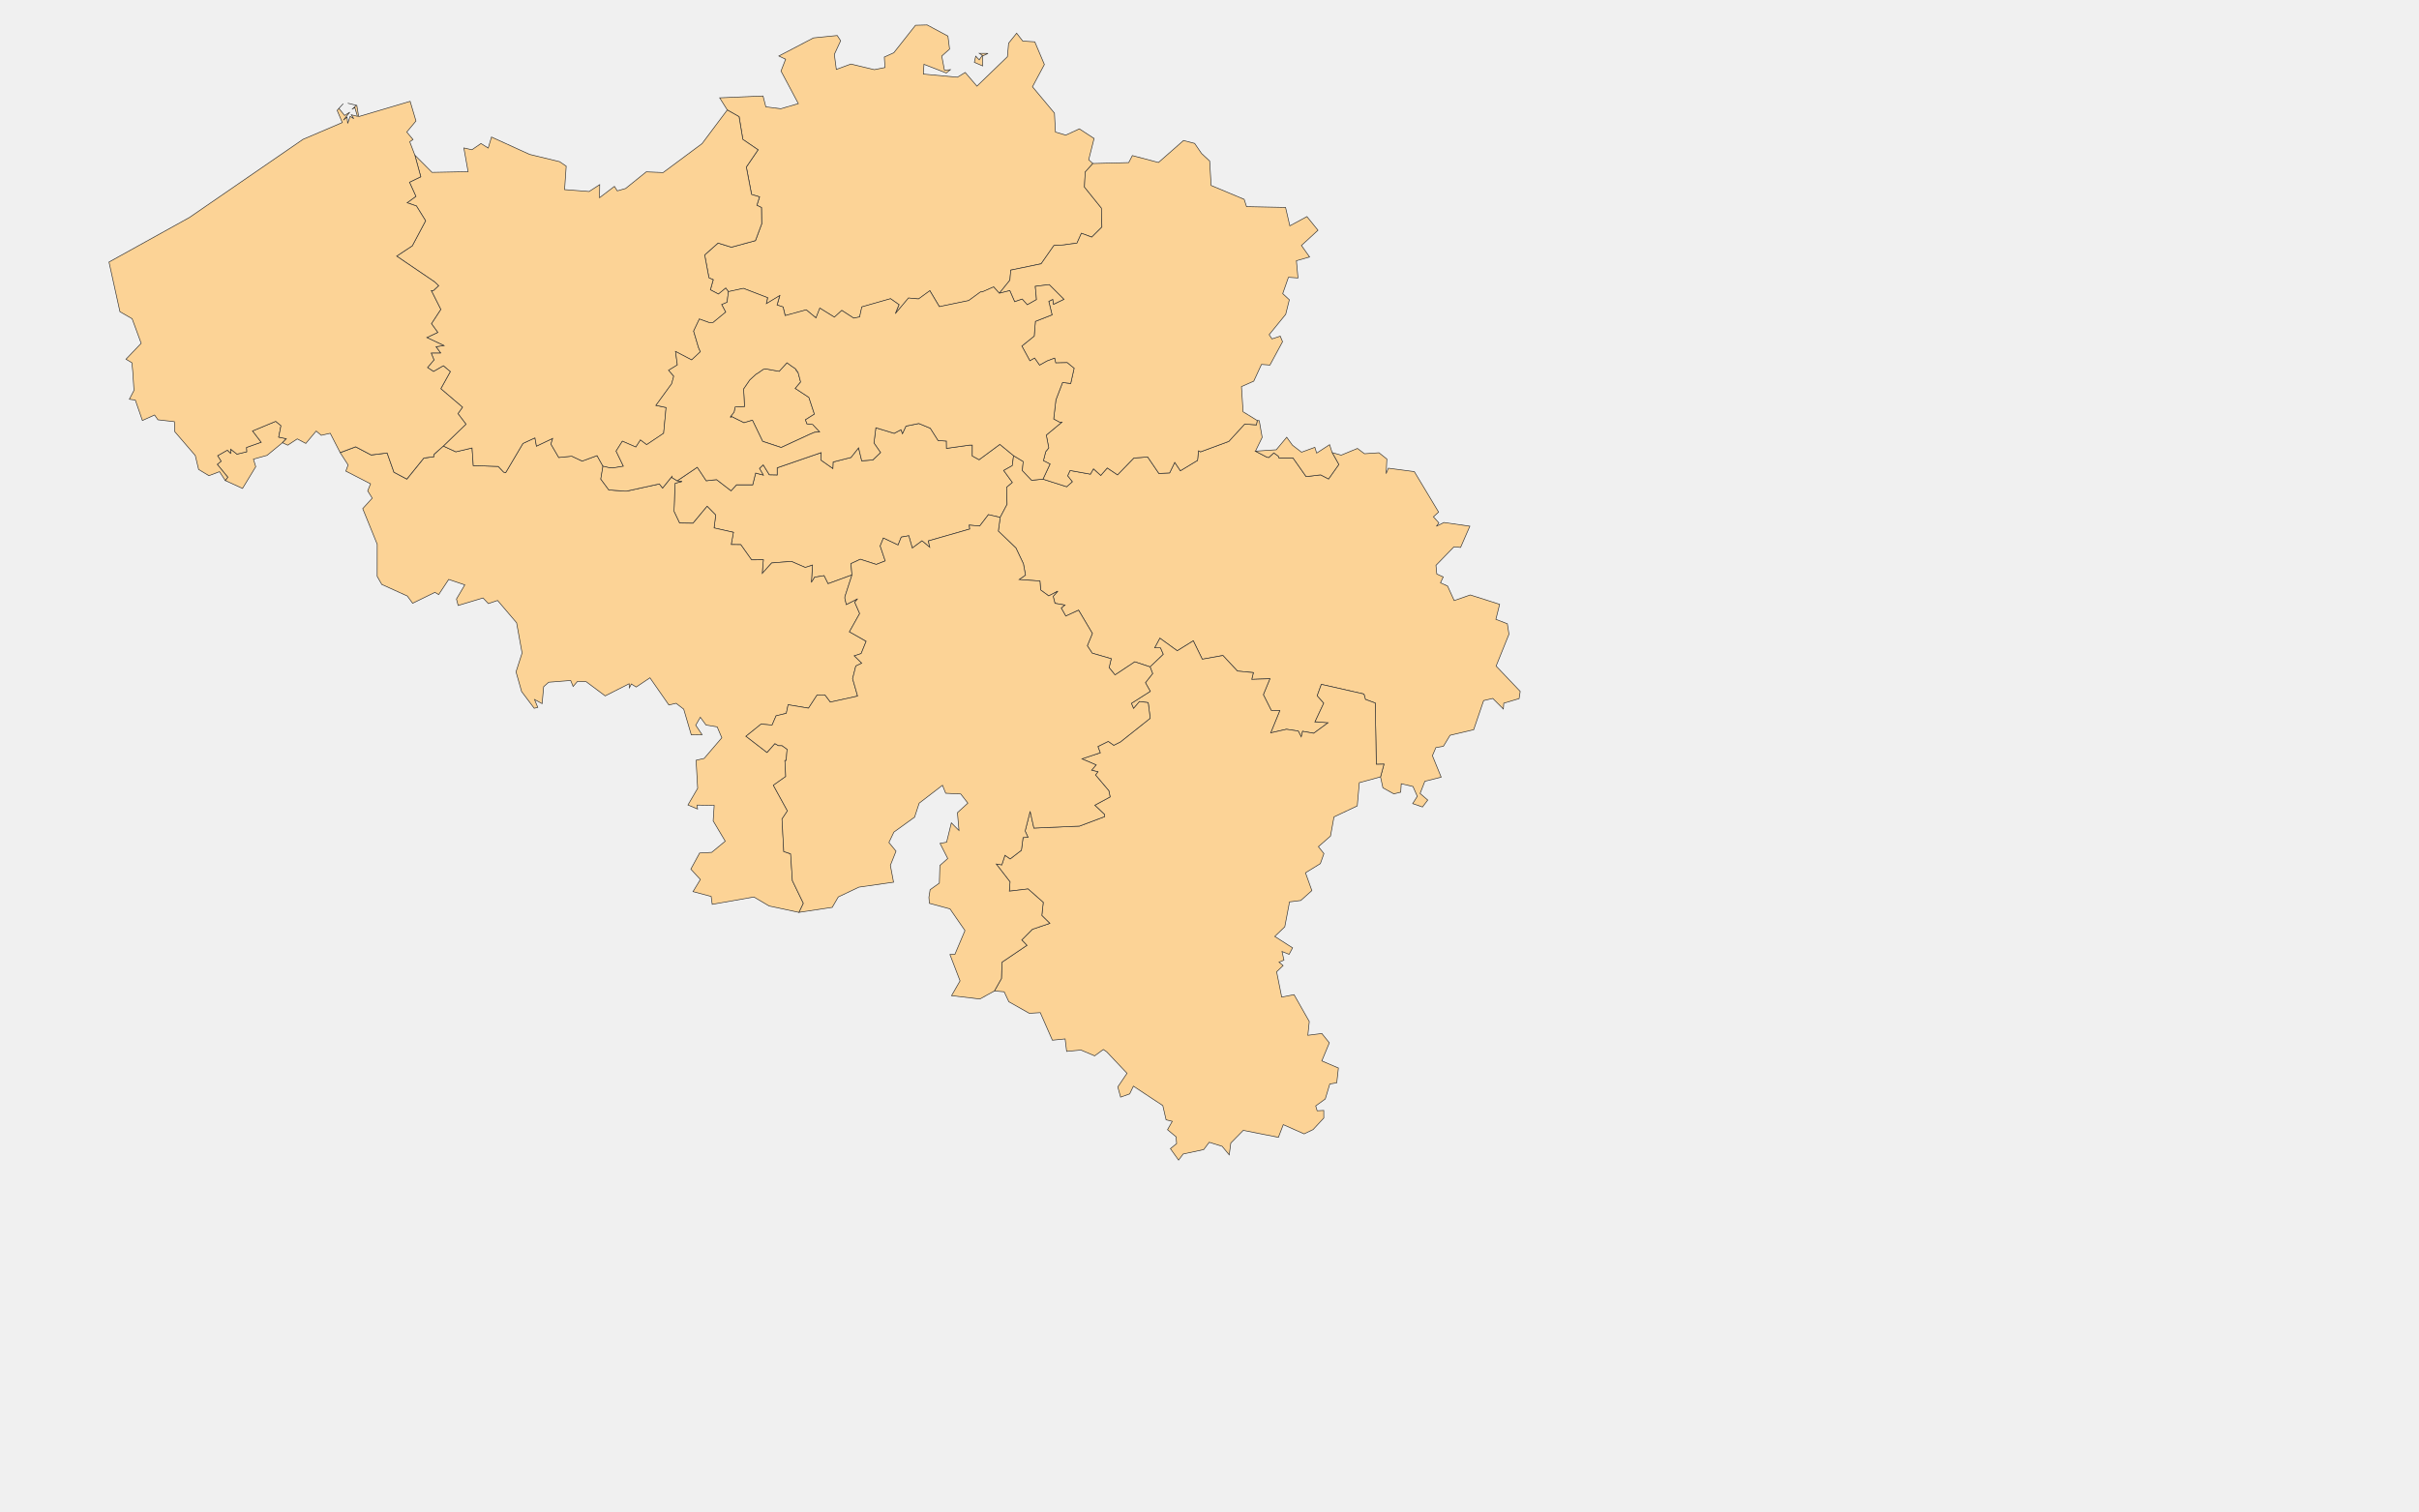
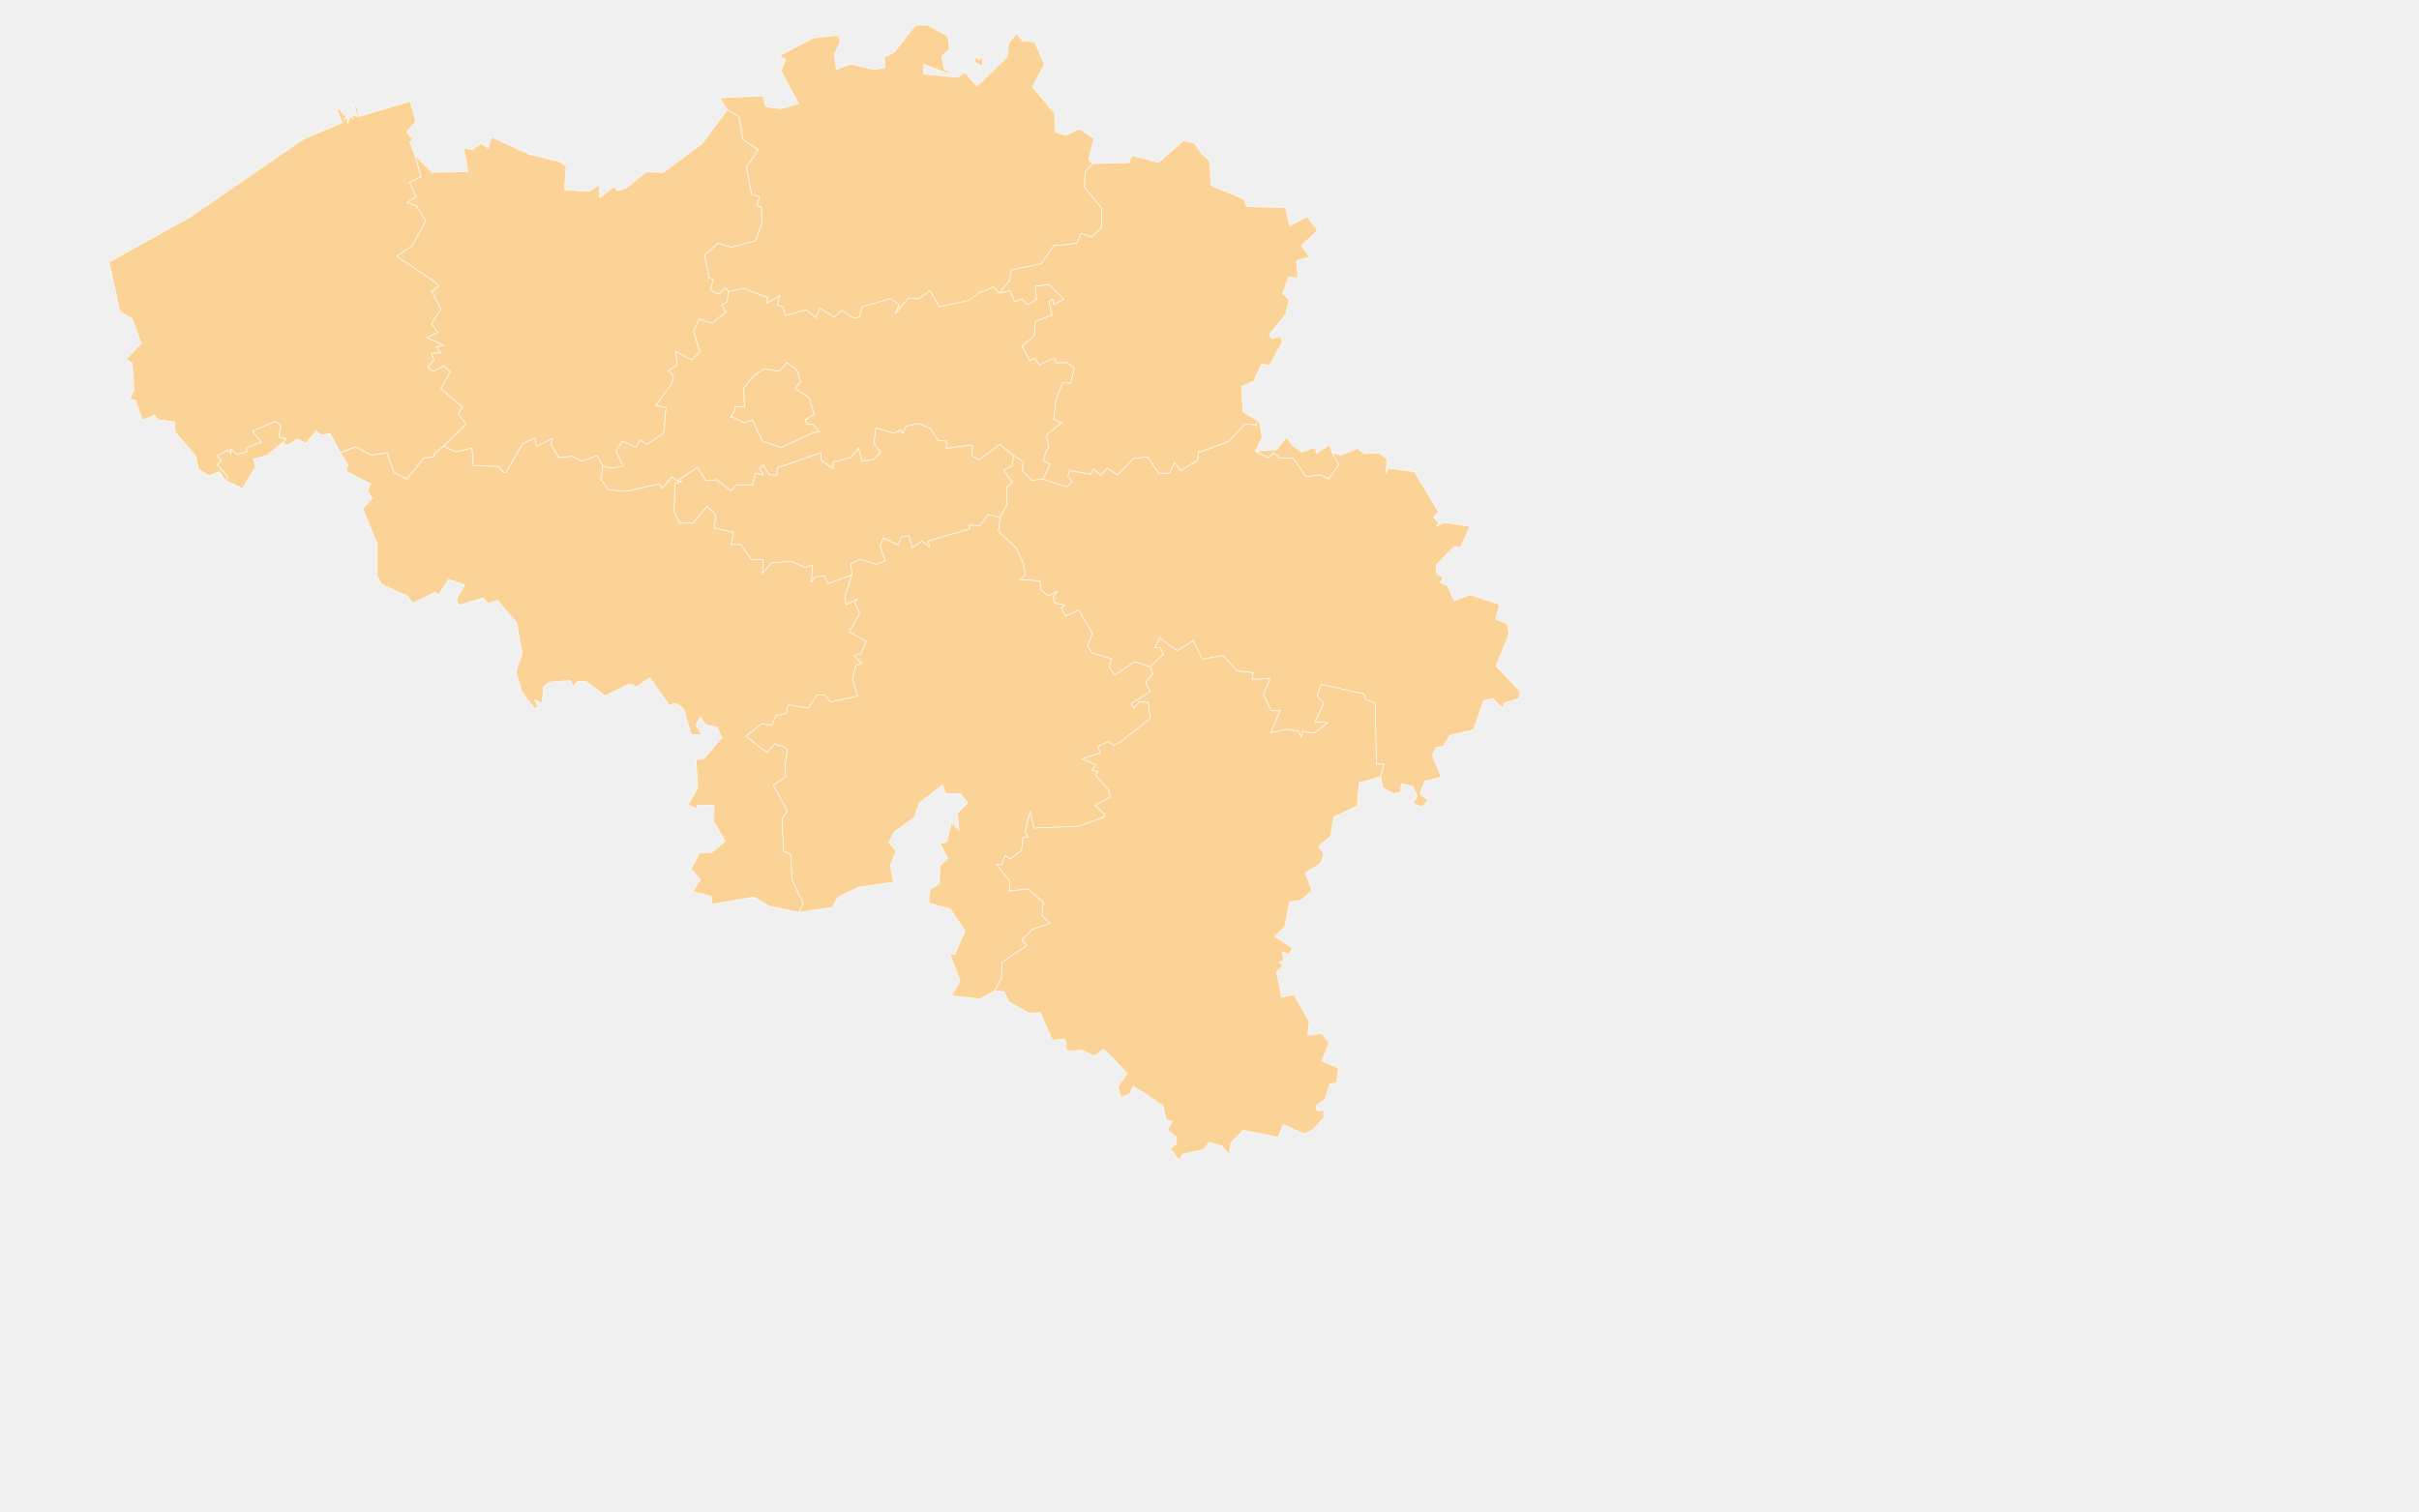
<svg xmlns="http://www.w3.org/2000/svg" xmlns:ns1="http://amcharts.com/ammap" version="1.1" id="Layer_1" x="0px" y="0px" width="1920px" height="1200px" viewBox="0 0 1920 1200" enable-background="new 0 0 1920 1200" xml:space="preserve">
  <defs>
    <style type="text/css">
		g#mapPaths{
							fill: #e8e3c4;
				stroke: #5d5c56;
				opacity: .8;
		}
- 				#mapPaths path{
- 		fill: #ffcc80;
- 		stroke: #000;
+ 		g#mapPaths path{
+ 		fill: rgba(255, 204, 128, 1);
		}
	</style>
    <ns1:ammap projection="mercator" leftLongitude="2.544" bottomLatitude="49.498" rightLongitude="6.408" topLatitude="51.5">
		</ns1:ammap>
  </defs>
  <g id="mapPaths">
    <path id="BE-VAN" fill="#CCCCCC" stroke="#FFFFFF" stroke-width="0.5" d="M784.216,42.418l-4.471,2.11l0.209,7.807l-6.586-2.848   l1.072-4.915l2.787,2.937l2.458-3.586l-2.355-1.564L784.216,42.418z M735.887,19.81l16.498,8.825l1.312,10.344l-6.2,5.52   l2.116,11.2l4.724-0.369l-3.249,2.612l-17.72-6.892l-0.461,7.762l26.99,2.479l6.2-3.763l9.298,10.876l24.203-23.375l0.953-10.758   l6.379-7.909l4.843,6.257l9.567,0.59l7.602,18.003l-9.448,17.679l17.45,20.911l0.79,15.037l8.151,2.435l10.821-4.987l11.684,7.643   l-4.263,16.897l3.339,2.981l0,0l-6.081,6.729l-0.611,11.938l13.457,16.72l0.403,15.066l-8.063,7.984l-8.196-3.056l-3.563,7.851   l-7.705,0.959l0,0l-2.355,0.413l0,0l-8.226,0.501l-10.119,14.492l-24.112,5.018l-0.701,8.013l-8.375,10.389l0,0l-4.5-4.958   l-9.016,3.955l0,0h-1.356l0,0l-9.419,6.877l-23.278,4.826l-7.54-12.647l-8.927,6.508l-8.032-0.724l-10.432,12.425l2.876-7.186   l-6.691-4.693l-22.786,6.508l-1.744,7.969l-4.694,0.959l-9.479-6.139l-5.856,5.372l-11.565-7.186l-3.041,7.776l-7.764-6.418   l-16.721,4.589l-1.654-6.877l-4.754-1.549l2.116-7.467l-10.61,6.419l0.953-4.782l-19.195-7.378l-11.862,2.598l0,0l-2.176-2.863   l-5.797,4.737l-6.378-3.365l2.235-8.013l-3.398-1.505l-3.398-18.181l10.641-9.444l10.582,3.291l19.075-5.195l4.992-13.37   l-0.209-12.926l-3.651-1.786l2.116-6.67l-6.318-1.919l-4.143-21.766l9.298-13.679l-12.086-8.234l-2.98-18.048l-9.359-5.313l0,0   l-6.08-9.681l34.411-1.461l2.235,8.619l11.803,1.505l13.979-4.088L619.9,56.407l3.65-9.371l-5.364-2.567l27.48-14.388l18.867-1.889   l2.697,4.176l-4.993,10.802l1.565,11.938l11.564-4.265l18.614,4.457l8.435-1.697l-0.521-8.308l7.511-3.394l17.241-21.84   L735.887,19.81z" />
    <path id="BE-WBR" fill="#CCCCCC" stroke="#FFFFFF" stroke-width="0.5" d="M537.547,381.753l15.916-10.772l7.094,10.728l8.21-0.915   l11.506,8.869l4.321-4.752h12.847l2.31-9.311l6.065,1.579l-3.04-5.283l3.011-2.804l4.843,7.865l6.229,0.132l0,0v-5.652l0,0   l34.962-12.071l-0.253,5.917l9.479,6.656l0.193-5.121l14.202-3.616l6.036-7.644l2.488,10.315l8.793-0.679l6.14-5.887l-5.216-7.556   l1.505-12.13l14.56,4.442l5.409-2.908l1.163,3.084l2.756-5.932l10.238-2.082l9.106,3.749l6.2,9.783l6.572,0.414l0.059,5.785   l18.3-2.568l0,0h2.207l0,0l-0.031,8.588l5.41,2.996l16.467-12.175l10.88,8.958l0,0l-1.015,7.924l-6.81,3.837l6.915,9.533   l-4.545,3.762l0.298,13.591l-5.455,10.345l0,0l-9.345-2.169l-6.915,9.032l-8.33-0.723l0.432,3.114l-32.86,9.43l1.118,5.046   l-6.17-5.092l-7.705,5.727l-2.787-9.785l-5.976,1.078l-2.519,6.316l-11.653-5.548l-2.548,6.271l3.994,11.85l-7.094,2.804   l-12.667-4.103l-7.452,3.468l0.834,8.973l0,0l-19.016,6.98l-3.189-6.404l-7.421,1.225l-2.608,4.132l0.894-13.739l-5.737,1.86   l-11.013-4.782l-15.663,1.21l-7.496,8.338l0.894-10.861l-9.359,0.088l-8.554-12.071l-7.601-0.104l1.773-9.695l-15.365-3.468   l1.267-10.3l-6.811-6.907l-11.191,13.459l-10.685-0.178l-4.381-9.252l0.804-22.283l5.484-1.446L537.547,381.753z" />
    <path id="BE-BRU" fill="#CCCCCC" stroke="#FFFFFF" stroke-width="0.5" d="M632.253,294.731l1.163,0.856l0,0l2.057,7.674   l-4.263,5.076l10.82,7.127l4.367,13.282l-7.064,4.486l1.132,3.217l0,0l4.605,0.501l0,0l5.499,5.888l-4.113,0.354l0,0l-3.771,1.594   l0,0l-22.667,10.447l-14.724-4.885l-8.093-16.748l-6.751,1.992l-9.821-4.899l0,0l-0.729,0.723l0,0l-0.179-0.545l0,0l2.937-3.764   l0,0l0.834-4.072l7.451-0.369l-0.745-13.916l4.858-7.127l0,0l4.993-4.575l0,0l1.594-0.915l0,0l4.144-2.907l0,0l1.863-0.398l0,0   l10.774,1.948l0,0l6.185-6.818l0,0l3.755,2.73l0,0l2.965,1.991l0,0L632.253,294.731z" />
    <path id="BE-WHT" fill="#CCCCCC" stroke="#FFFFFF" stroke-width="0.5" d="M351.873,354.113l9.91,4.575l12.906-3.04l0.954,13.974   l19.836,0.679l4.262,4.472l0,0l1.595,0.501l0,0l13.74-23.256l9.538-4.398l1.192,6.566l12.905-6.153l-1.415,4.53l6.199,10.64   l10.372-1.048l8.182,3.896l11.863-4.338l4.694,8.456l0,0l-1.714,10.227l6.349,8.588l12.325,0.944l0,0h1.937l0,0l25.886-5.696   l2.548,3.262l7.511-9.312l0,0v1.048l0,0l4.113,2.538l0,0l3.711,0.502l-5.485,1.446l-0.804,22.268l4.381,9.253l10.7,0.177   l11.191-13.458l6.811,6.906l-1.281,10.286l15.364,3.468l-1.774,9.695l7.601,0.088l8.555,12.086l9.359-0.088l-0.895,10.861   l7.511-8.338l15.648-1.21l11.013,4.782l5.738-1.844l-0.895,13.738l2.608-4.146l7.421-1.211l3.189,6.39l19.016-6.98l0,0   l-5.618,17.295l0,0v1.49l0,0l1.133,4.723l8.986-4.59l-2.325,2.745l3.92,9.001l-8.122,14.477l13.278,7.556l-3.979,9.753   l-5.425,1.801l5.916,5.842l-4.724,2.199l-2.548,10.094l3.979,13.813l-21.713,4.796l-4.321-5.739l-6.11,0.087l-6.811,10.448   l-16.199-2.686l-1.416,6.775l-8.152,2.021l-3.159,7.35l-8.704-0.812l-12.026,9.666l16.676,12.853l6.289-7.024l2.817,1.608l0,0   h2.846l0,0l4.113,2.952l0,0l-0.239,1.52l0,0l-0.582,7.333l0,0h-1.013l0,0l0.67,12.705l-9.821,6.98l11.163,20.319l-4.292,6.479   l1.386,25.78l5.455,1.875l1.385,21.249l8.718,18.032l-3.443,7.157l0,0l-23.739-5.076l-12.117-7.156l-33.083,5.829l-0.835-6.271   l-14.411-3.822l5.827-9.622l-7.541-8.234l6.96-12.794l9.598-0.532l10.729-8.868l-9.567-16.114l0.805-12.322l-13.532-0.221   l0.343,3.128l-7.629-3.216l7.704-13.224l-1.252-22.267l6.409-1.477l14.008-16.381l-3.681-8.648l-8.866-1.476l-4.516-6.182   l-3.622,6.36l5.038,7.482l-8.584,0.133l-6.006-20.378l-6.035-4.664l-5.738,1.343l-15.022-21.575l-10.894,7.319l-3.889-2.421   l-1.506,3.056l-0.238-3.231l-19.017,9.635l-15.051-11.26l-6.959-0.22l-3.427,3.999l-1.938-4.753l-17.451,1.388l-3.993,3.542   l-1.223,13.457l-6.005-3.275l2.548,6.227l-2.817,0.723l-10-13.267l-4.441-15.656l4.813-14.948l-4.352-23.996l-15.096-17.723   l-7.333,2.479l-4.232-4.456l-19.746,5.948l-1.326-5.136l6.617-11.215l-12.787-4.325l-7.943,12.027l-2.98-1.755l-17.69,8.647   l-4.232-5.754l-20.268-9.18l-3.651-6.433l0.031-25.471L287.896,403.8l7.542-8.309l-3.592-5.785l2.265-5.608l-19.627-10.079   l1.803-4.884l-6.259-9.725l0,0l12.295-4.62l12.294,6.478l12.667-1.578l5.424,15.288l10.238,5.431l13.457-16.646l8.063-1.18l0,0   v-1.771l0,0L351.873,354.113z M178.778,381.473l2.027-2.627l-8.375-10.182l3.04-2.494l-2.757-4.383l7.734-4.442l2.548,2.494   l0.09-3.261l5.022,3.94l7.675-1.859l-0.179-3.438l11.624-4.117l-6.87-8.973l18.465-7.659l4.172,3.438l-1.803,9.105l6.066,1.269   l-3.04,3.172l0,0l-12.235,10.049l-10.82,3.026l1.833,5.977l-10.492,17.266L178.778,381.473z" />
    <path id="BE-WLG" fill="#CCCCCC" stroke="#FFFFFF" stroke-width="0.5" d="M999.487,333.911l2.325,13.311l-5.335,10.964l0,0   l9.194,4.84l0,0l1.415,0.177l0,0l3.979-3.659l3.681,2.715l0,0l0.402,1.269l0,0h11.103l10.463,14.875l11.504-1.402l6.289,3.261   l8.121-11.495l-5.304-9.459l0,0l7.198,2.036l12.89-5.327l5.603,4.206l11.506-0.768l6.259,4.973l-0.581,11.585l1.774-4.309   l20.608,2.715l19.257,32.125l-4.099,3.748l4.32,4.841l-1.967,2.656l5.977-2.981l20.58,2.937l-7.36,16.868l-5.276-0.488   l-14.262,14.699l0.656,6.892l5.126,2.332l-2.19,4.647l5.617,2.568l5.247,11.526l12.786-4.458l23.278,7.423l-2.952,11.924   l9.092,3.541l1.281,8.279l-10.208,25.292l19.135,20.099l-0.865,5.742l-12.175,3.63l-0.357,4.619l-8.376-8.383l-7.272,1.697   l-7.884,23.124l-18.762,4.427l-5.276,8.736l-5.961,1.033l-2.756,6.435l6.959,17.044l-12.965,3.262l-3.771,9.693l6.066,5.224   l-4.173,5.506l-7.78-2.687l3.65-5.799l-3.412-7.777l-9.313-2.197l-0.433,6.714l-5.469,1.329l-8.644-4.782l-1.908-8.707l0,0   l2.742-10.108l-6.081,0.133l-0.863-48.669l-7.78-2.876L1082.6,551l-33.83-7.673l-3.292,9.016l5.215,5.874l-6.959,14.875l0,0h1.533   l0,0l8.868,0.679l-11.385,8.367l-8.854-1.564l-1.072,4.427l-2.4-4.647l-9.357-1.388l-12.504,2.864l7.229-17.694l-6.767-0.133   l-6.289-12.515l5.215-12.646l-14.425,0.53l1.297-5.385l-12.637-1.21l-11.565-12.381l-16.348,2.951l-7.139-14.595l-12.727,7.91   l-13.77-9.975l-4.084,7.643l0,0h4.576l0,0l2.235,5.121l-10.521,10.005l0,0l-12.116-4.043L885.02,535.83l-4.695-5.784l1.669-7.099   l-15.096-4.397l-3.89-5.889l4.038-9.754l-10.967-18.475l-10.149,4.678l-3.651-6.435l2.966-2.346l-7.913-1.343l-1.401-5.534   l3.651-4.146l-7.213,3.777l-6.35-4.678l-0.61-7.157l-16.528-1.166l5.053-3.512l-1.624-8.973l-5.946-12.529l-13.993-13.443   l1.505-10.876l0,0l5.455-10.345l-0.298-13.591l4.545-3.762l-6.915-9.533l6.81-3.837l1.015-7.924l0,0l7.674,4.663l-0.714,7.143   l7.392,7.732l9.016-0.9l0,0l18.808,6.006l4.44-3.969l-3.709-4.664l1.938-4.25l16.125,2.937l2.429-4.25l5.797,5.253l5.156-5.932   l8.151,5.475l12.906-13.34l11.014-0.855l8.925,13.104l8.495-0.444l4.053-8.367l4.502,6.641l13.62-8.219l0.731-7.615l0,0   l1.639,0.826l0,0l22.414-8.293l12.607-13.768l9.314,0.634l0.656-3.439l0,0L999.487,333.911z" />
    <path id="BE-VLI" fill="#CCCCCC" stroke="#FFFFFF" stroke-width="0.5" d="M1025.819,353.435l7.243,5.563l10.552-3.852l1.445,4.575   l10.268-6.7l1.998,6.287l0,0l5.304,9.459l-8.121,11.48l-6.289-3.261l-11.504,1.402l-10.463-14.875h-11.103l0,0l-0.402-1.269l0,0   l-3.681-2.714l-3.979,3.66l0,0l-1.415-0.178l0,0l-9.194-4.839l0,0l16.496-1.093l8.315-9.961L1025.819,353.435z M953.691,121.84   l6.437,5.99l1.163,19.406l26.229,11.009l1.878,5.799l30.968,0.635l3.398,14.609l13.562-7.349l8.777,10.861l-13.128,12.086   l6.467,9.12l-10.463,2.966l1.252,13.709l-7.57-0.546l-4.545,12.986l5.247,4.87l-2.878,11.555l-13.129,16.144l2.236,3.364   l6.556-2.184l1.834,4.413l-10,18.534l-6.721-0.502l-6.14,13.296l-9.746,4.309l1.281,19.996l11.251,6.936l0,0l-0.671,3.438   l-9.3-0.635l-12.607,13.768l-22.414,8.278l0,0l-1.653-0.811l0,0l-0.73,7.6l-13.622,8.235l-4.5-6.656l-4.053,8.368l-8.496,0.458   l-8.927-13.119l-11.013,0.855l-12.906,13.34l-8.151-5.475l-5.156,5.918l-5.798-5.239l-2.429,4.25l-16.154-2.907l-1.938,4.25   l3.709,4.664l-4.44,3.984l-18.822-6.006l0,0l5.589-11.983l-5.247-2.67l1.803-7.098l0,0l2.415-3.084l0,0l-1.937-10.138   l12.354-10.241l0,0l-2.057-0.089l0,0l-4.442-2.406l1.774-15.229l5.305-13.842l6.438,0.856l2.699-12.072l-5.485-4.5l-9.106,0.221   l-0.894-3.764l0,0l-5.916,2.229l0,0l-6.006,3.364l-3.95-5.637l-3.74,2.14l-6.377-11.717l9.806-7.91l0.953-11.688l13.219-5.18   l-2.608-10.699l3.189-1.593l0.611,3.911l8.197-3.955l-11.684-11.658l-11.014,1.373l0.955,10.521l-7.303,4.103l-4.083-4.501   l-5.945,2.095l-3.859-8.824l-8.316,2.095l0,0l8.374-10.389l0.702-8.013l24.112-5.018l10.119-14.491l8.227-0.501l0,0l2.354-0.414   l0,0l7.706-0.959l3.561-7.851l8.197,3.055l8.063-7.984l-0.403-15.067l-13.456-16.719l0.609-11.938l6.08-6.729l0,0l28.466-0.738   l2.875-5.578l20.729,5.489l19.88-17.442l8.837,2.288L953.691,121.84z" />
    <path id="BE-WLX" fill="#CCCCCC" stroke="#FFFFFF" stroke-width="0.5" d="M912.842,529.455l10.521-10.005l-2.235-5.121l0,0h-4.576   l0,0l4.084-7.643l13.77,9.975l12.727-7.91l7.139,14.595l16.348-2.951l11.565,12.381l12.637,1.21l-1.297,5.385l14.425-0.53   l-5.215,12.646l6.289,12.515l6.767,0.133l-7.229,17.694l12.504-2.864l9.357,1.388l2.4,4.647l1.072-4.427l8.854,1.564l11.385-8.367   l-8.868-0.679l0,0h-1.533l0,0l6.959-14.875l-5.215-5.874l3.292-9.016L1082.6,551l1.161,4.251l7.78,2.876l0.863,48.669l6.081-0.133   l-2.742,10.108l0,0l-16.825,4.604l-1.639,18.447l-18.48,8.75l-2.771,15.215l-9.598,8.382l4.397,5.488l-2.832,7.985l-11.804,7.26   l5.053,14.151l-8.763,7.837l-8.957,1.121l-3.771,19.789l-7.942,7.644l14.128,9.062l-2.757,5.149l-5.634-2.257l1.535,6.877   l-3.935,1.563l3.278,2.745l-5.142,4.929l4.009,20.055l9.821-1.903l12.087,21.31l-1.148,10.949l11.104-1.417l5.96,7.393   l-5.96,14.374l13.158,5.622l-1.311,11.761l-5.529,0.93l-3.577,11.88l-7.585,5.518l1.132,3.853l5.246-0.265l0.029,6.035   l-8.523,9.179l-7.108,3.409l-16.528-7.335l-3.874,10.064l-27.896-5.52l-9.883,10.064l-1.252,9.386l-5.617-6.788l-10.269-3.218   l-4.366,5.813l-16.274,3.483L935.45,921l-6.483-9.076l4.919-4.014l-0.373-5.342l-6.84-5.695l3.769-6.656l-4.903-1.195   l-2.608-11.304l-23.338-15.421l-2.95,6.153l-7.198,2.554l-2.235-8.088l7.317-10.831l-16.094-17.029l-2.699-1.859l-6.9,5.047   l-10.864-4.604l-11.371,1.063l-1.192-9.902l-10.104,1.02l-9.627-21.885l-8.703,0.532l-16.259-9.181l-3.681-7.894l-7.75-0.665l0,0   l5.574-9.888l0.433-12.955l19.775-13.37l-4.098-4.266l8.45-8.499l13.815-4.708l-6.319-6.227l1.132-10.403l-12.087-10.685   l-14.812,1.785l0.521-7.393l-10.953-14.168l4.457,0.665l2.474-7.615l4.142,2.893l8.928-6.86l1.296-10.08l3.919-0.222l-2.265-4.958   l3.979-15.657l2.981,13.296l36.154-1.563l19.909-7.497l0,0v-1.785l0,0l-7.763-7.276l12.176-6.61l-0.984-4.87l-10.611-12.559   l1.938-2.552l-5.037-1.211l3.591-4.205l-11.222-4.826l14.501-4.825l-1.862-4.973l8.24-4.073l4.382,3.084l5.246-2.642l23.65-18.801   l-1.595-12.425l-6.9-0.842l-4.724,5.505L898,558.394l14.992-9.549l-3.86-6.861l5.737-7.231L912.842,529.455z" />
    <path id="BE-WNA" fill="#CCCCCC" stroke="#FFFFFF" stroke-width="0.5" d="M676.231,456.438l-0.834-8.973l7.452-3.468l12.667,4.103   l7.094-2.804l-3.994-11.85l2.548-6.271l11.653,5.548l2.519-6.316l5.976-1.078l2.787,9.785l7.705-5.727l6.17,5.092l-1.118-5.046   l32.86-9.43l-0.432-3.114l8.33,0.723l6.915-9.032l9.345,2.169l0,0l-1.505,10.876l13.993,13.443l5.946,12.529l1.624,8.973   l-5.053,3.512l16.528,1.166l0.61,7.157l6.35,4.678l7.213-3.777l-3.651,4.146l1.401,5.534l7.913,1.343l-2.966,2.346l3.651,6.435   l10.149-4.678l10.967,18.475l-4.038,9.754l3.89,5.889l15.096,4.397l-1.669,7.099l4.695,5.784l15.707-10.419l12.116,4.043l0,0   l2.026,5.298l-5.737,7.231l3.86,6.861L898,558.394l1.713,4.072l4.724-5.505l6.9,0.842l1.595,12.425l-23.65,18.801l-5.246,2.642   l-4.382-3.084l-8.24,4.073l1.862,4.973l-14.501,4.825l11.222,4.826l-3.591,4.205l5.037,1.211l-1.938,2.552l10.611,12.559   l0.984,4.87l-12.176,6.61l7.763,7.276l0,0v1.785l0,0l-19.909,7.497l-36.154,1.563l-2.981-13.296l-3.979,15.657l2.265,4.958   l-3.919,0.222l-1.296,10.08l-8.928,6.86l-4.142-2.893l-2.474,7.615l-4.457-0.665l10.953,14.168l-0.521,7.393l14.812-1.785   l12.087,10.685l-1.132,10.403l6.319,6.227l-13.815,4.708l-8.45,8.499l4.098,4.266l-19.775,13.37l-0.433,12.955l-5.574,9.888l0,0   l-11.535,6.39l-22.488-2.656l6.751-11.761l-8.034-20.91l3.95-0.134l7.973-18.875l-11.863-17.205l-16.348-4.412l-0.402-4.723   l0.953-6.095l7.332-5.252l0.432-13.99l6.229-5.52l-6.11-11.998l5.217-0.975l3.771-15.346l6.064,6.064l-1.251-14.151l8.286-7.585   l-5.648-7.246l-11.953-0.574l-2.548-6.348l-18.495,14.213l-3.651,11.11l-16.437,11.879l-3.935,8.251l5.648,6.861l-4.486,11.275   l2.518,13.369l-27.421,3.91l-16.437,7.791l-4.813,8.279l-26.364,3.954l0,0l3.458-7.156l-8.733-18.032l-1.386-21.251l-5.455-1.873   l-1.385-25.782l4.292-6.463l-11.163-20.336l9.821-6.964l-0.655-12.707l0,0h1.013l0,0l0.582-7.333l0,0l0.223-1.52l0,0l-4.112-2.966   l0,0h-2.847l0,0l-2.802-1.608l-6.289,7.024l-16.676-12.837l12.026-9.681l8.704,0.811l3.16-7.349l8.137-2.007l1.431-6.773   l16.199,2.687l6.811-10.448l6.125-0.089l4.321,5.741l21.714-4.796l-3.979-13.813l2.548-10.094l4.725-2.214l-5.902-5.829l5.41-1.8   l3.979-9.755l-13.279-7.542l8.123-14.476l-3.92-9.001l2.325-2.746l-8.987,4.591l-1.132-4.723l0,0v-1.49l0,0L676.231,456.438z" />
    <path id="BE-VOV" fill="#CCCCCC" stroke="#FFFFFF" stroke-width="0.5" d="M577.233,87.308l9.358,5.313l2.996,18.047l12.086,8.249   l-9.314,13.681l4.158,21.766l6.318,1.918l-2.116,6.67l3.652,1.786l0.193,12.912l-4.978,13.37l-19.075,5.209l-10.581-3.291   l-10.641,9.445l3.398,18.181l3.382,1.505l-2.235,8.012l6.378,3.365l5.797-4.722l2.176,2.862l0,0l-1.073,8.471l-4.203,1.771   l3.159,5.961l-10.028,8.279l0,0l-3.13,0.088l0,0l-7.794-2.818l-4.561,9.592l3.86,13.001l0,0l1.475,3.364l0,0l-6.9,6.493   l-12.771-6.685l1.415,10.684l-6.9,4.221l4.054,4.722l-1.654,5.977l-12.459,17.148l8.033,1.727l-1.952,20.438l-13.502,9.046   l-4.933-3.704l-3.621,5.608L494,350.306l-4.978,7.88l5.797,11.982l-8.405,1.402l0,0l-2.564-0.133l0,0l-5.275-1.269l0,0   l-4.694-8.456l-11.847,4.338l-8.182-3.881l-10.373,1.033l-6.214-10.64l1.431-4.515l-12.906,6.154l-1.192-6.567l-9.538,4.398   l-13.74,23.257l0,0l-1.594-0.502l0,0l-4.263-4.486l-19.82-0.679l-0.954-13.974l-12.906,3.04l-9.91-4.575l0,0l17.973-17.354   l-6.378-8.381l3.622-5.077l-17.213-14.683l7.527-13.577l-5.47-4.619l-7.839,4.53l-4.783-3.172l5.141-6.036l-2.235-5.504   l7.481-0.044l-3.651-4.899l6.199-1.004l-13.502-6.316l8.718-4.087l-5.037-6.921l7.422-11.318l-7.571-15.022l0,0h1.744l0,0   l4.114-3.778l-3.13-3.011l-30.178-20.497l12.428-8.205l10.551-19.863l-7.302-11.776l-7.392-2.509l6.99-5.076l-5.097-11.245   l8.971-4.339l-4.694-17.162l0,0l13.636,13.68l28.612-0.547l-3.367-18.844l6.438,1.417l7.154-4.944l5.737,3.616l2.623-8.751   l30.253,13.783l23.799,5.77l5.246,3.572l-1.297,18.608l19.478,1.505l8.405-5.446l-0.133,10.375l11.818-9.002l2.265,3.571   l6.572-1.874l16.423-13.222l13.383,0.561l30.909-22.976L577.233,87.308z" />
    <path id="BE-VBR" fill="#CCCCCC" stroke="#FFFFFF" stroke-width="0.5" d="M793.174,232.811l8.316-2.095l3.859,8.825l5.945-2.096   l4.083,4.501l7.303-4.103l-0.955-10.521l11.014-1.373l11.684,11.658l-8.197,3.955l-0.611-3.91l-3.189,1.593l2.608,10.699   l-13.219,5.18l-0.955,11.688l-9.804,7.909l6.377,11.717l3.74-2.14l3.95,5.637l6.006-3.364l0,0l5.916-2.229l0,0l0.894,3.764   l9.106-0.221l5.485,4.5l-2.699,12.072l-6.438-0.856l-5.305,13.842l-1.774,15.229l4.442,2.406l0,0l2.057,0.088l0,0l-12.354,10.242   l1.937,10.138l0,0l-2.415,3.084l0,0l-1.803,7.098l5.247,2.672l-5.589,11.982l0,0l-9.017,0.9l-7.39-7.732l0.729-7.142l-7.69-4.664   l0,0l-10.864-8.957l-16.467,12.174l-5.424-2.981l0.029-8.603l0,0h-2.205l0,0l-18.286,2.583l-0.06-5.8l-6.587-0.413l-6.198-9.785   l-9.106-3.763l-10.238,2.081l-2.756,5.933l-1.163-3.085l-5.425,2.893l-14.545-4.442l-1.505,12.129l5.216,7.556l-6.14,5.888   l-8.777,0.679l-2.489-10.316l-6.035,7.645l-14.202,3.616l-0.209,5.106l-9.478-6.656l0.268-5.933l-34.962,12.086l0,0v5.652l0,0   l-6.229-0.133l-4.844-7.866l-3.01,2.804l3.04,5.298l-6.065-1.58l-2.325,9.312h-12.846l-4.322,4.752l-11.504-8.854l-8.212,0.9   l-7.108-10.714l-15.917,10.758l0,0l-4.113-2.538l0,0v-1.048l0,0l-7.511,9.312l-2.548-3.262l-25.886,5.697l0,0h-1.937l0,0   l-12.325-0.944l-6.349-8.588l1.714-10.227l0,0l5.275,1.269l0,0l2.548,0.133l0,0l8.405-1.402l-5.796-11.983l4.992-7.88l10.7,4.663   l3.622-5.608l4.933,3.719l13.502-9.061l1.938-20.438l-8.033-1.726l12.458-17.148l1.655-5.991l-4.054-4.723l6.9-4.22l-1.416-10.67   l12.787,6.67l6.9-6.493l0,0l-1.476-3.365l0,0l-3.86-13.001l4.545-9.592l7.794,2.819l0,0l3.13-0.089l0,0l10.029-8.278l-3.158-5.962   l4.202-1.771l1.073-8.469l0,0l11.863-2.598l19.195,7.378l-0.954,4.781l10.611-6.419l-2.117,7.467l4.754,1.549l1.654,6.877   l16.721-4.589l7.764,6.419l3.04-7.777l11.564,7.187l5.857-5.371l9.478,6.139l4.694-0.96l1.743-7.969l22.787-6.507l6.692,4.692   L710.627,249l10.432-12.425l8.032,0.723l8.927-6.507l7.542,12.646l23.278-4.826l9.417-6.877l0,0h1.356l0,0l9.016-3.955   L793.174,232.811z M607.649,292.828L607.649,292.828l-1.863,0.413l0,0l-4.144,2.907l0,0l-1.594,0.916l0,0l-4.993,4.589l0,0   l-4.874,7.127l0.761,13.916l-7.451,0.369l-0.834,4.073l0,0l-2.921,3.764l0,0l0.178,0.546l0,0l0.731-0.723l0,0l9.821,4.899   l6.751-1.993l8.092,16.765l14.724,4.885l22.667-10.463l0,0l3.771-1.579l0,0l4.113-0.369l-5.514-5.888l0,0l-4.605-0.501l0,0   l-1.132-3.218l7.079-4.486l-4.381-13.281l-10.82-7.127l4.263-5.077l-2.057-7.674l0,0l-2.087-2.906l0,0l-2.95-1.992l0,0l-3.771-2.73   l0,0l-6.17,6.803L607.649,292.828z" />
    <path id="BE-VWV" fill="#CCCCCC" stroke="#FFFFFF" stroke-width="0.5" d="M325.54,80.432l4.62,15.627l-7.302,8.752l4.948,5.961   l-2.579,1.786l4.054,10.61l0,0l4.694,17.162l-8.971,4.339l5.097,11.245l-6.99,5.076l7.392,2.509l7.302,11.776l-10.551,19.863   l-12.428,8.205l30.178,20.497l3.13,3.011l-4.114,3.778l0,0h-1.744l0,0l7.571,15.022l-7.422,11.318l5.037,6.921l-8.718,4.087   l13.502,6.316l-6.199,1.004l3.651,4.899l-7.481,0.044l2.235,5.504l-5.141,6.036l4.783,3.172l7.839-4.53l5.47,4.619l-7.527,13.577   l17.213,14.683l-3.622,5.077l6.378,8.381l-17.973,17.354l0,0l-7.451,6.611l0,0v1.756l0,0l-8.062,1.181l-13.458,16.646   l-10.223-5.431l-5.425-15.288l-12.667,1.579l-12.294-6.464l-12.295,4.605l0,0l-7.883-15.333l-7.123,1.624l-4.039-3.394   l-8.226,9.828l-6.78-3.586l-7.571,4.988l-4.144-1.948l0,0l3.041-3.173l-6.051-1.269l1.789-9.104l-4.173-3.438l-18.464,7.659   l6.87,8.957l-11.625,4.117l0.179,3.454l-7.689,1.845l-5.008-3.94l-0.089,3.261l-2.548-2.479l-7.75,4.427l2.757,4.397l-3.04,2.479   l8.375,10.183l-2.027,2.612l0,0l-4.561-7.009l-8.405,3.172l-8.166-4.929l-2.667-11.083l-16.215-18.874l-0.342-7.983l-13.07-1.491   l-2.667-3.808l-9.657,4.354l-5.618-16.188l-4.739-0.679l3.666-7.024l-0.968-14.979l-0.656-6.935l-4.724-2.863l12.057-12.588   l-7.168-19.508l-9.672-5.593L86.5,208.035l63.888-35.402l90.102-62.009l31.191-13.326l-4.083-9.666l4.844-5.327l-3.458,3.763   l4.531,5.593l4.112-2.612l-5.066,6.331l2.921-2.391l0.462,5.003l1.997-5.638l2.847,1.875l-1.938-3.114l4.859,1.239l-2.086-6.965   l-2.221,1.417l3.473-3.216l-6.84-1.653l7.183,1.756l1.46,8.884L325.54,80.432z" />
  </g>
</svg>
